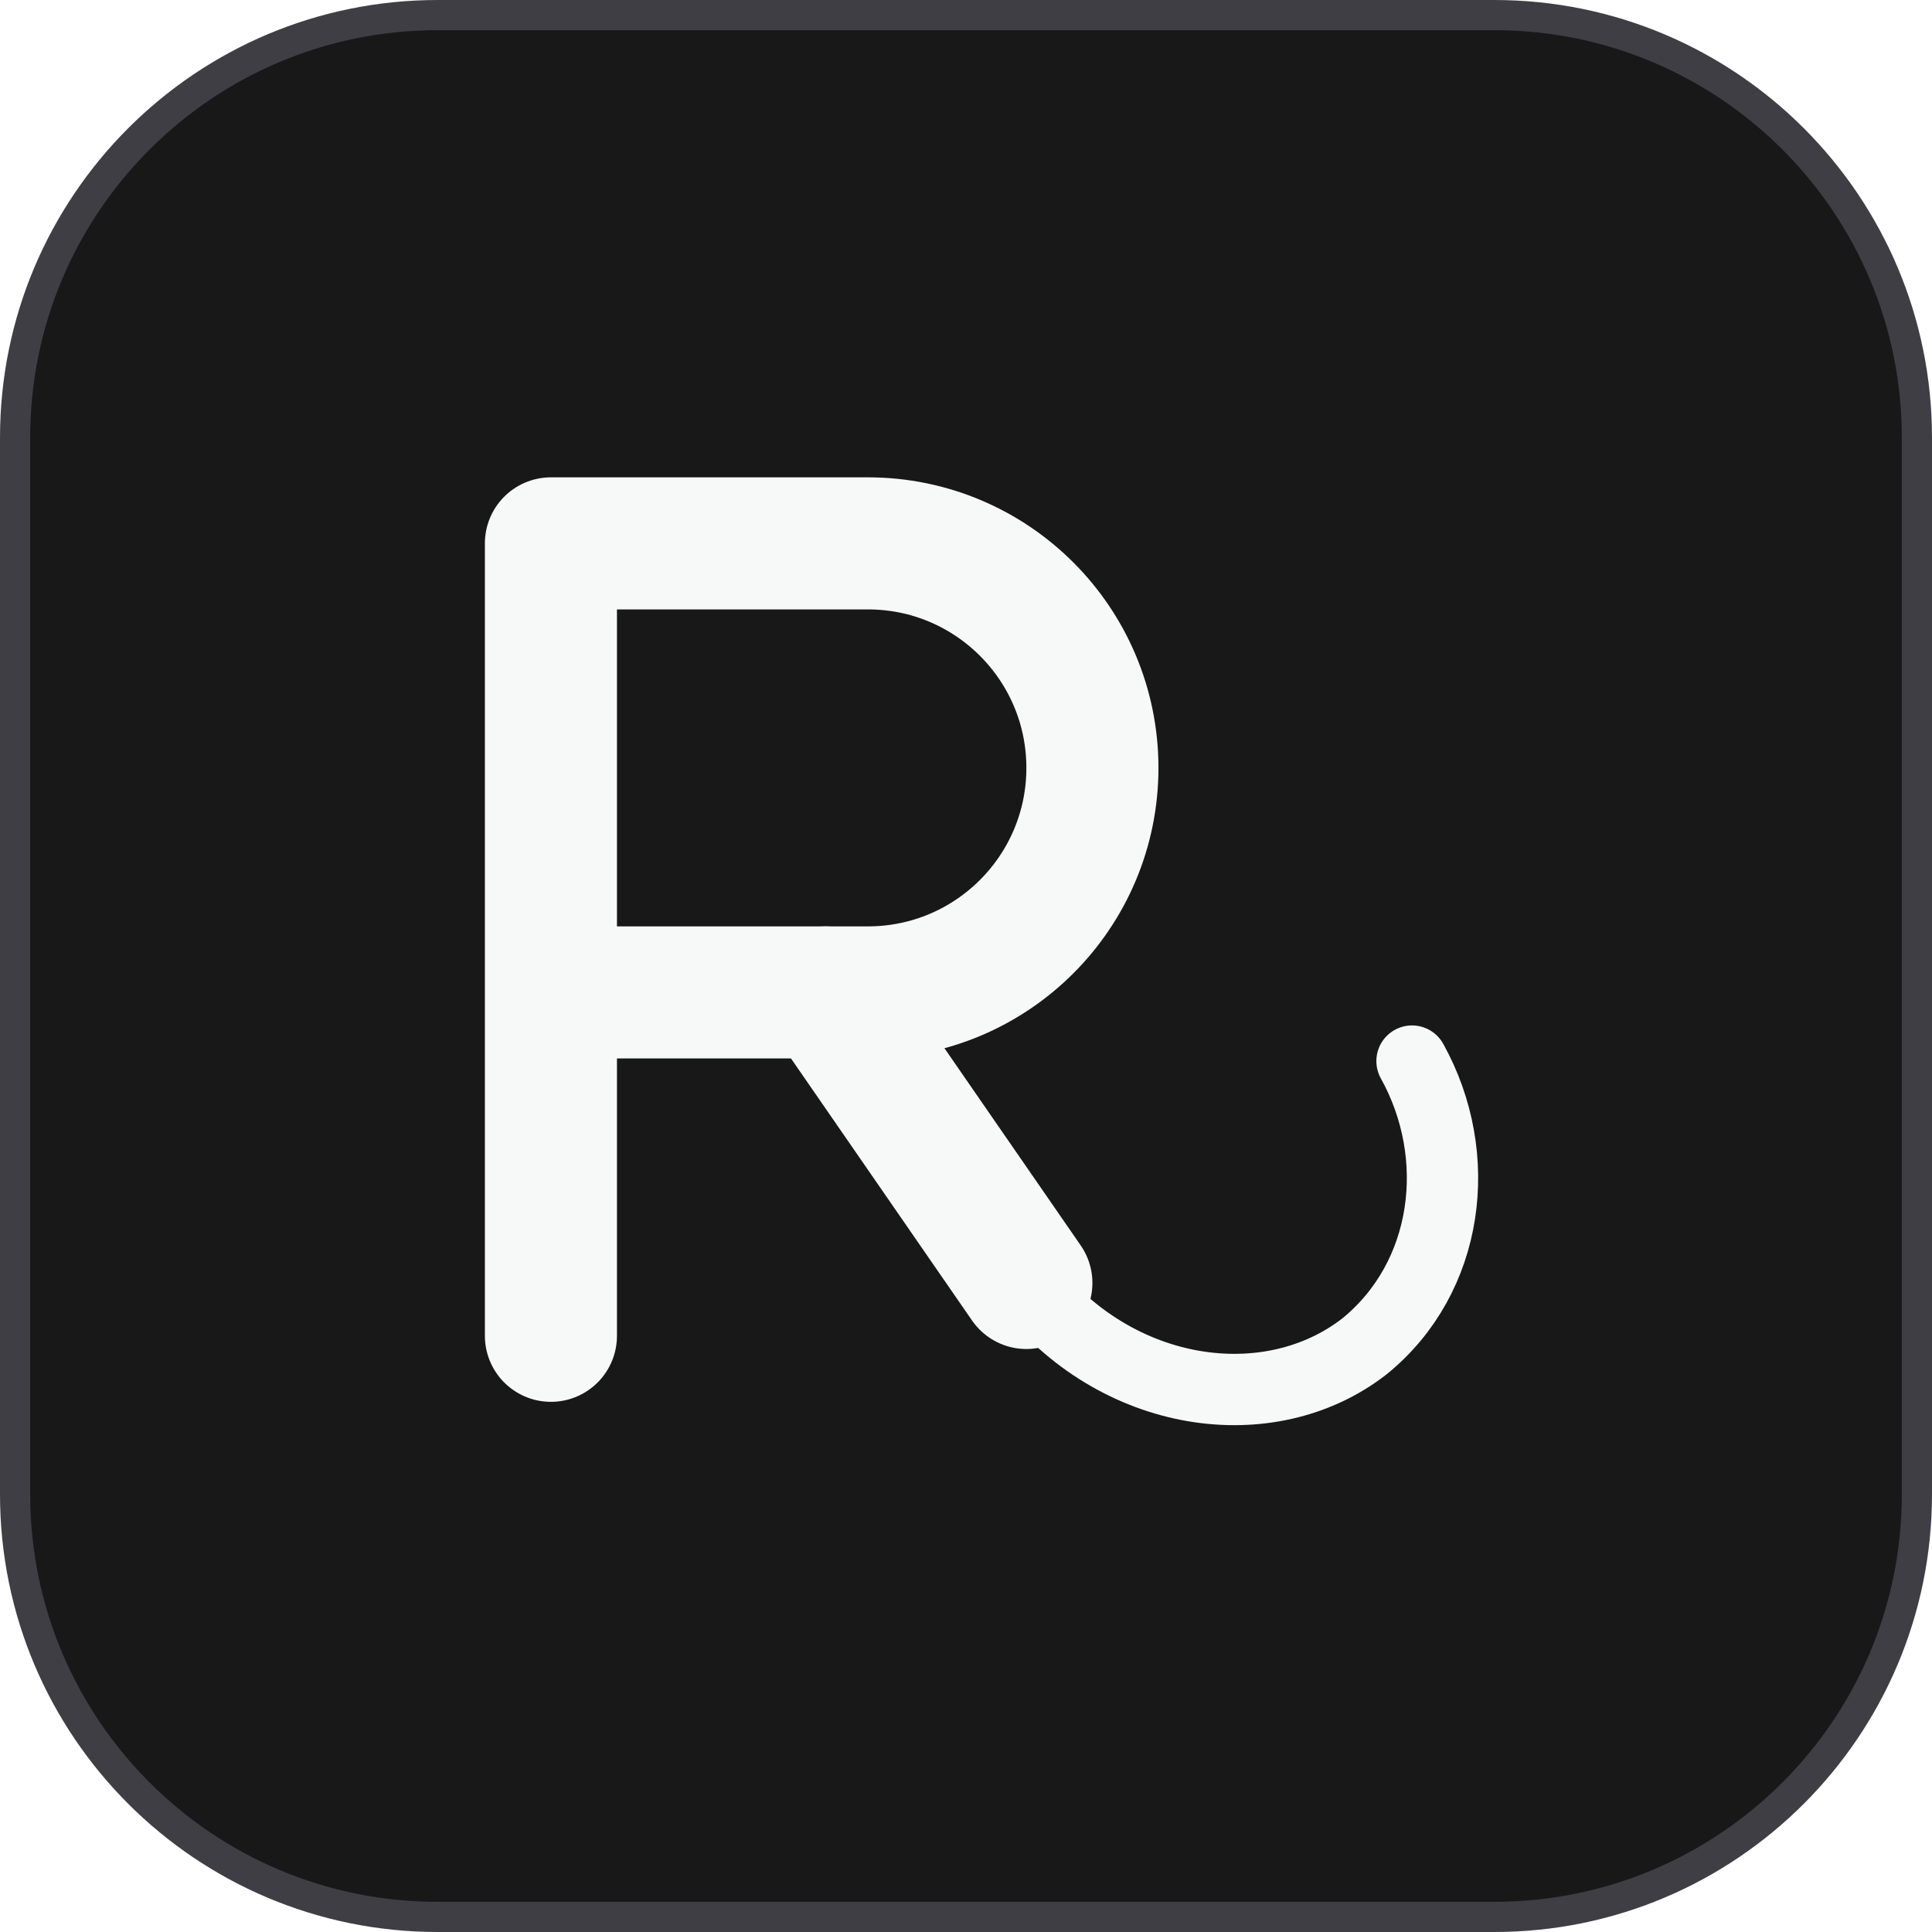
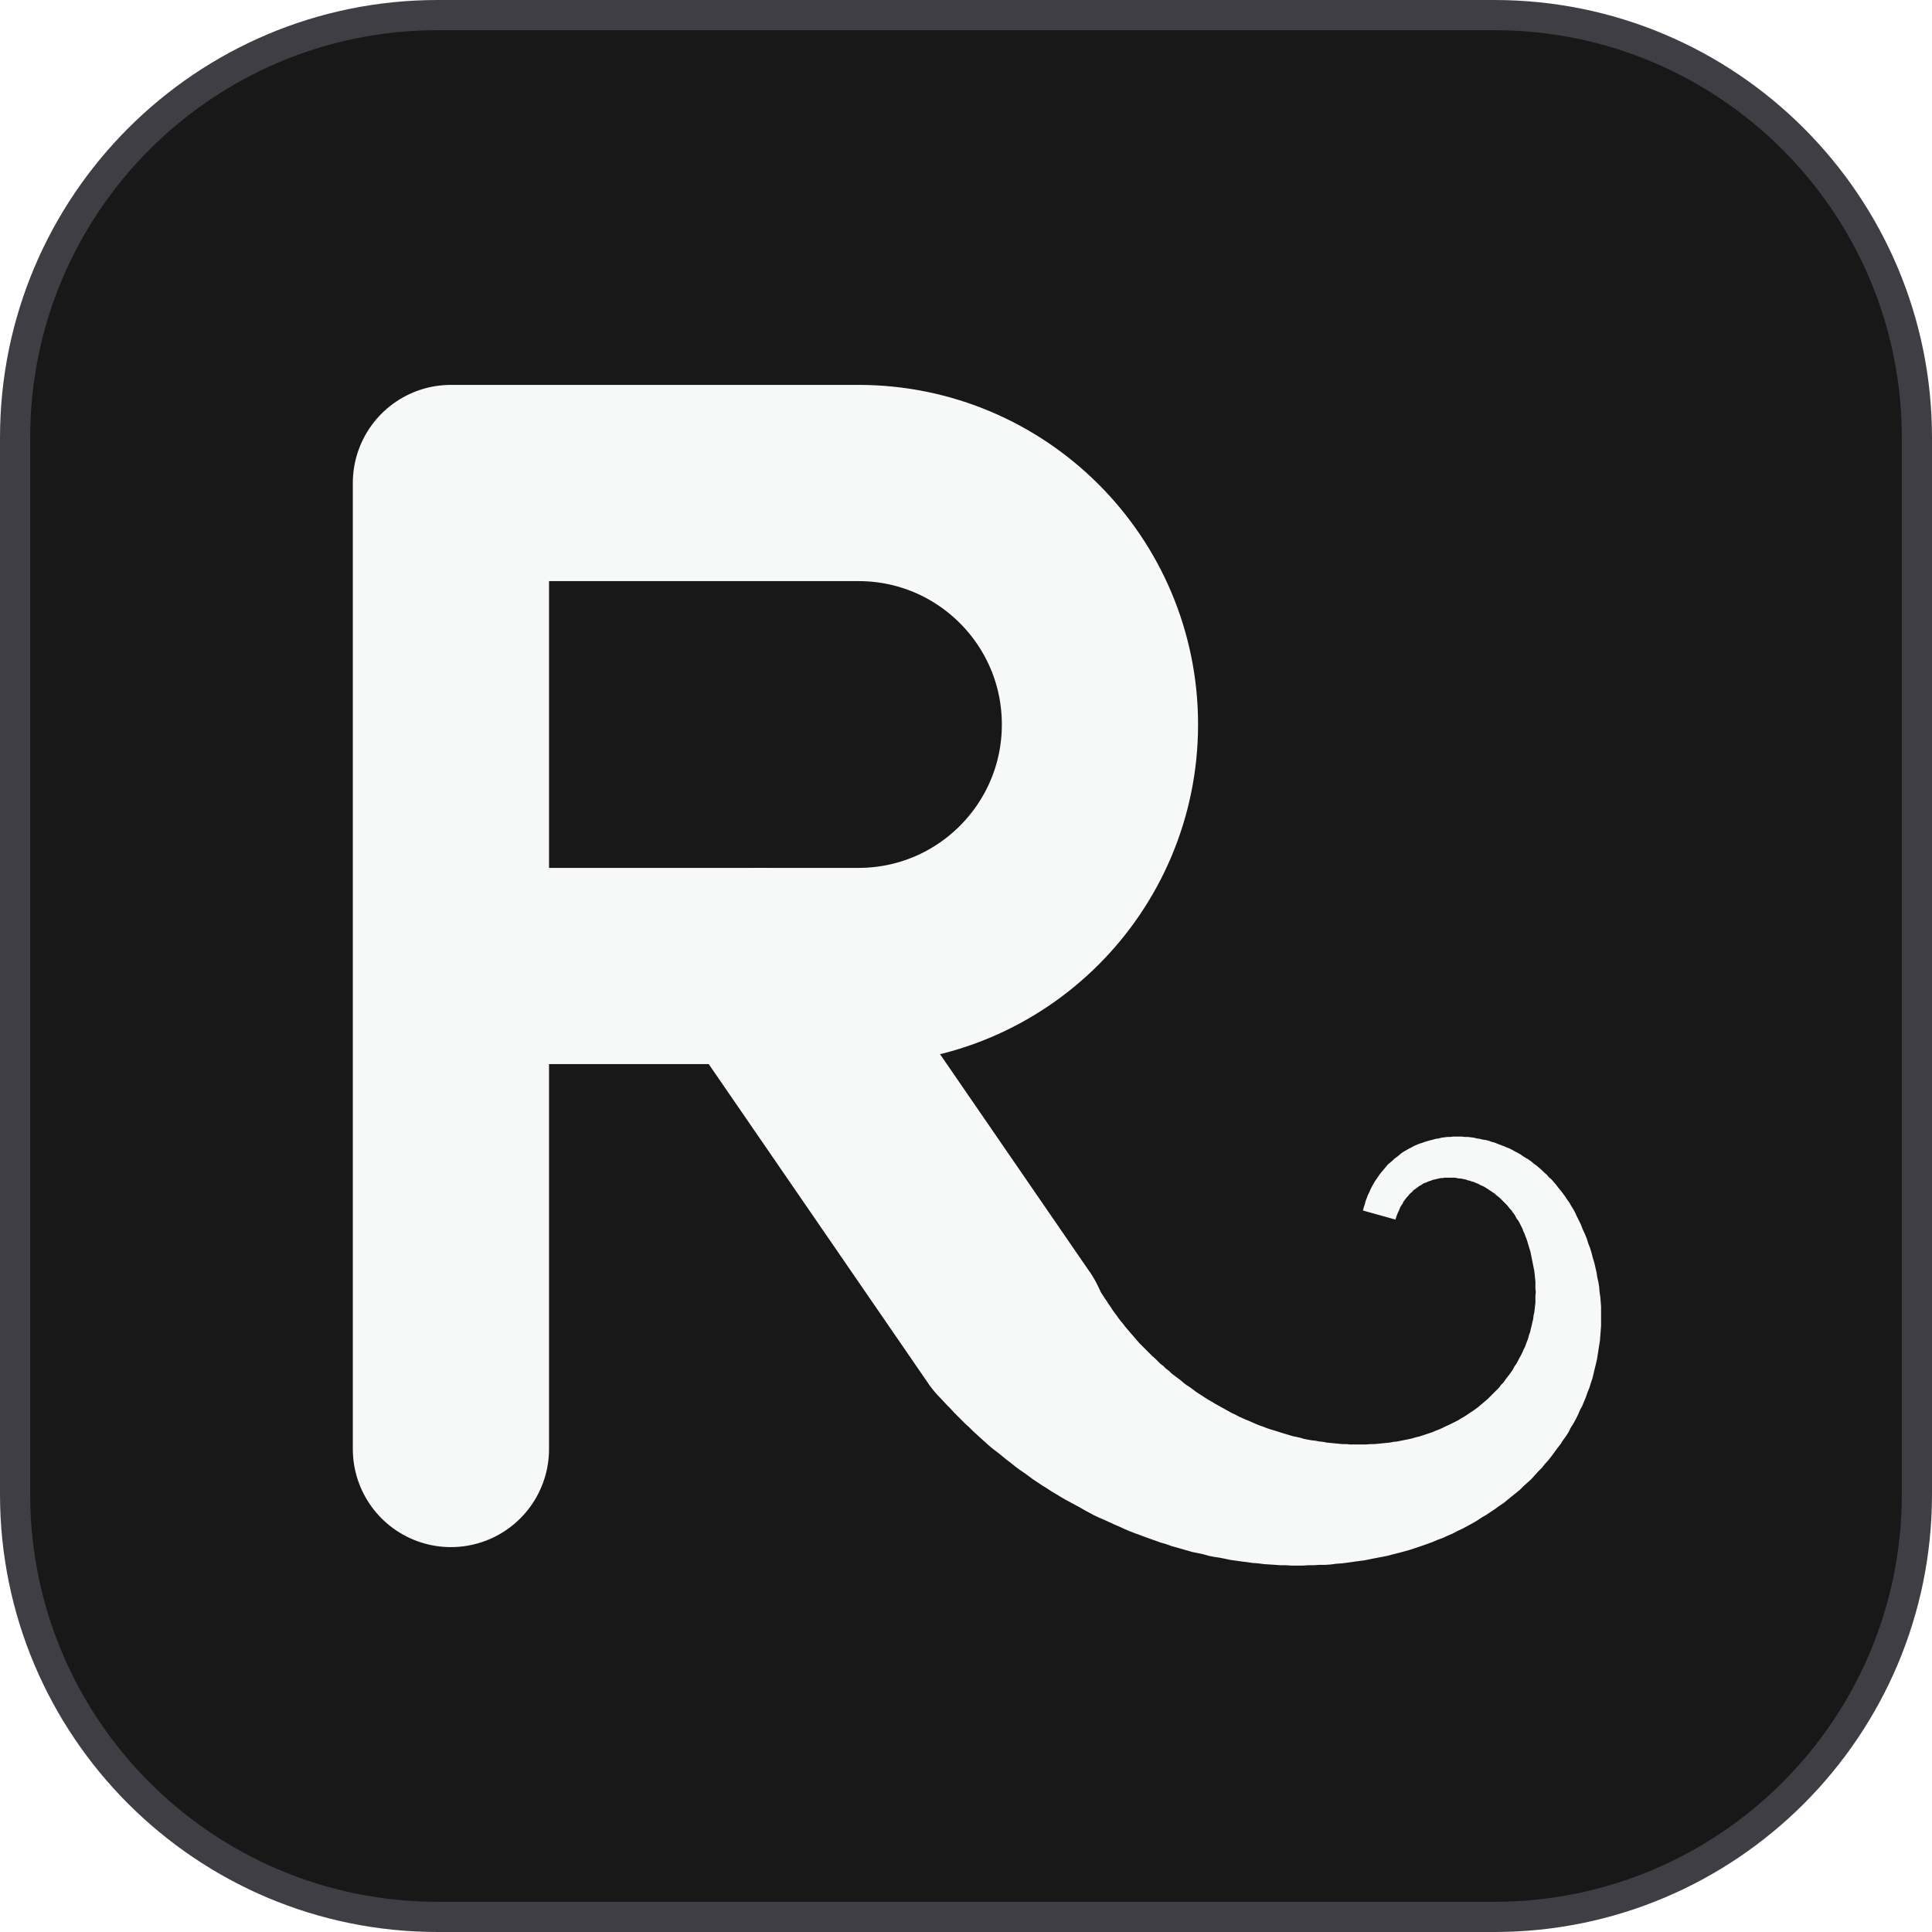
- <svg xmlns="http://www.w3.org/2000/svg" viewBox="0 0 64 64">
-   <rect x="0.5" y="0.5" width="63" height="63" rx="14" fill="#181819" stroke="#3e3e44" />
-   <g transform="translate(9.5 11) scale(1.75)" fill="none" stroke="#f7f8f8" stroke-linecap="round" stroke-linejoin="round">
-     <path d="M5 19V4h6a4.25 4.25 0 0 1 0 8.5H5" stroke-width="2.5" />
-     <path d="M10.2 12.5L14 18" stroke-width="2.5" />
-     <path d="M14 18c1.7 2.2 4.6 2.6 6.4 1.2 1.6-1.3 1.9-3.6.9-5.4" stroke-width="1.35" />
+ <svg xmlns="http://www.w3.org/2000/svg" viewBox="0 0 512 512">
+   <rect x="4" y="4" width="504" height="504" rx="112" fill="#181819" stroke="#3e3e44" stroke-width="8" />
+   <g transform="translate(-48.5 0.0)">
+     <path d="M294.7 366.9L295.5 367.8L296.4 368.9L297.4 370.0L298.3 371.1L299.3 372.2L300.3 373.2L301.3 374.3L302.3 375.3L303.3 376.3L304.3 377.3L305.4 378.3L306.4 379.3L307.5 380.3L308.6 381.3L309.6 382.2L310.7 383.2L311.8 384.1L313.0 385.0L314.1 385.9L315.2 386.8L316.4 387.7L317.5 388.6L318.7 389.5L319.9 390.3L321.0 391.1L322.2 392.0L323.4 392.8L324.6 393.6L325.9 394.4L327.1 395.2L328.3 395.9L329.6 396.7L330.8 397.4L332.1 398.1L333.4 398.8L334.7 399.5L335.9 400.2L337.2 400.9L338.5 401.6L339.8 402.2L341.2 402.8L342.5 403.4L343.8 404.0L345.2 404.6L346.5 405.2L347.9 405.8L349.2 406.3L350.6 406.8L351.9 407.3L353.3 407.8L354.7 408.3L356.1 408.8L357.5 409.2L358.9 409.7L360.3 410.1L361.7 410.5L363.1 410.9L364.5 411.3L366.0 411.6L367.4 411.9L368.8 412.3L370.3 412.6L371.7 412.8L373.2 413.1L374.6 413.4L376.1 413.6L377.5 413.8L379.0 414.0L380.5 414.2L381.9 414.3L383.4 414.5L384.9 414.6L386.4 414.7L387.8 414.8L389.3 414.8L390.8 414.9L392.3 414.9L393.8 414.9L395.2 414.8L396.7 414.8L398.2 414.7L399.7 414.7L401.2 414.6L402.7 414.4L404.2 414.3L405.7 414.1L407.1 413.9L408.6 413.7L410.1 413.5L411.6 413.2L413.1 412.9L414.7 412.6L416.2 412.3L417.7 411.9L419.3 411.5L420.8 411.1L422.2 410.7L423.7 410.2L425.2 409.7L426.6 409.2L428.0 408.7L429.4 408.1L430.8 407.6L432.1 407.0L433.5 406.4L434.8 405.7L436.1 405.1L437.4 404.4L438.7 403.7L439.9 403.0L441.1 402.2L442.3 401.5L443.5 400.7L444.7 399.9L445.8 399.1L447.0 398.3L448.1 397.4L449.2 396.5L450.2 395.7L451.3 394.8L452.3 393.8L453.3 392.9L454.3 392.0L455.2 391.0L456.1 390.0L457.1 389.0L457.9 388.0L458.8 387.0L459.6 386.0L460.4 384.9L461.2 383.8L462.0 382.8L462.7 381.7L463.5 380.6L464.2 379.5L464.8 378.3L465.5 377.2L466.1 376.1L466.7 374.9L467.2 373.7L467.8 372.6L468.3 371.4L468.8 370.2L469.2 369.0L469.7 367.8L470.1 366.5L470.5 365.3L470.8 364.1L471.1 362.8L471.4 361.6L471.7 360.3L471.9 359.1L472.1 357.8L472.3 356.5L472.5 355.3L472.6 354.0L472.7 352.7L472.8 351.4L472.8 350.1L472.8 348.8L472.8 347.5L472.8 346.2L472.7 345.0L472.6 343.7L472.4 342.4L472.3 341.1L472.1 339.8L471.8 338.5L471.6 337.2L471.3 335.9L471.0 334.6L470.6 333.3L470.3 332.1L469.9 330.8L469.4 329.5L469.0 328.2L468.5 327.0L467.9 325.7L467.4 324.4L466.8 323.2L466.3 322.2L465.9 321.3L465.4 320.4L464.9 319.6L464.4 318.7L463.8 317.9L463.3 317.1L462.7 316.3L462.1 315.5L461.5 314.8L460.9 314.0L460.3 313.3L459.7 312.6L459.0 312.0L458.4 311.3L457.7 310.7L457.1 310.1L456.4 309.5L455.7 308.9L455.0 308.4L454.3 307.8L453.6 307.3L452.9 306.9L452.1 306.4L451.4 305.9L450.7 305.5L449.9 305.1L449.2 304.7L448.4 304.3L447.6 304.0L446.9 303.7L446.1 303.4L445.3 303.1L444.6 302.8L443.8 302.6L443.0 302.3L442.2 302.1L441.4 302.0L440.6 301.8L439.9 301.7L439.1 301.5L438.3 301.4L437.5 301.3L436.7 301.3L435.9 301.2L435.2 301.2L434.4 301.2L433.6 301.2L432.8 301.3L432.1 301.3L431.3 301.4L430.5 301.5L429.8 301.7L429.0 301.8L428.3 302.0L427.5 302.2L426.8 302.4L426.1 302.6L425.3 302.9L424.6 303.1L423.9 303.4L423.2 303.7L422.5 304.1L421.9 304.4L421.2 304.8L420.5 305.2L419.9 305.6L419.3 306.1L418.7 306.6L418.1 307.0L417.5 307.6L416.9 308.1L416.3 308.6L415.8 309.2L415.3 309.8L414.8 310.4L414.3 311.0L413.8 311.7L413.4 312.3L412.9 313.0L412.5 313.7L412.1 314.4L411.7 315.2L411.4 315.9L411.0 316.7L410.7 317.5L410.4 318.3L410.2 319.1L409.9 320.0L409.7 320.8L418.3 323.2L418.5 322.6L418.7 322.0L418.9 321.5L419.2 320.9L419.4 320.4L419.6 319.9L419.9 319.4L420.2 319.0L420.4 318.5L420.7 318.1L421.0 317.7L421.3 317.3L421.7 316.9L422.0 316.5L422.3 316.2L422.7 315.9L423.0 315.5L423.4 315.2L423.7 315.0L424.1 314.7L424.5 314.4L424.8 314.2L425.2 314.0L425.6 313.7L426.0 313.5L426.4 313.4L426.8 313.2L427.3 313.0L427.7 312.9L428.1 312.7L428.6 312.6L429.0 312.5L429.4 312.4L429.9 312.3L430.3 312.2L430.8 312.2L431.3 312.1L431.7 312.1L432.2 312.1L432.7 312.1L433.1 312.1L433.6 312.1L434.1 312.1L434.6 312.2L435.1 312.3L435.6 312.3L436.0 312.4L436.5 312.5L437.0 312.6L437.5 312.8L438.0 312.9L438.5 313.1L439.0 313.2L439.4 313.4L439.9 313.6L440.4 313.8L440.9 314.1L441.4 314.3L441.8 314.5L442.3 314.8L442.8 315.1L443.2 315.4L443.7 315.7L444.1 316.0L444.6 316.3L445.0 316.7L445.4 317.0L445.9 317.4L446.3 317.8L446.7 318.2L447.1 318.6L447.5 319.0L447.9 319.4L448.3 319.9L448.7 320.4L449.1 320.8L449.4 321.3L449.8 321.8L450.1 322.3L450.4 322.9L450.8 323.4L451.1 323.9L451.4 324.5L451.7 325.1L452.0 325.7L452.2 326.3L452.5 326.9L452.7 327.5L453.0 328.2L453.2 328.8L453.5 329.8L453.8 330.8L454.1 331.8L454.3 332.8L454.5 333.8L454.7 334.8L454.9 335.8L455.1 336.8L455.2 337.7L455.3 338.7L455.4 339.6L455.4 340.6L455.4 341.5L455.5 342.4L455.4 343.4L455.4 344.3L455.4 345.2L455.3 346.1L455.2 347.0L455.1 347.8L454.9 348.7L454.8 349.6L454.6 350.4L454.4 351.3L454.2 352.1L454.0 353.0L453.7 353.8L453.5 354.6L453.2 355.4L452.9 356.2L452.6 357.0L452.2 357.8L451.9 358.5L451.5 359.3L451.1 360.0L450.7 360.8L450.3 361.5L449.8 362.2L449.4 363.0L448.9 363.7L448.4 364.4L447.9 365.0L447.4 365.7L446.9 366.4L446.3 367.0L445.8 367.7L445.2 368.3L444.6 368.9L444.0 369.5L443.4 370.1L442.8 370.7L442.1 371.3L441.4 371.9L440.8 372.4L440.1 373.0L439.4 373.5L438.7 374.0L437.9 374.5L437.2 375.0L436.4 375.5L435.7 375.9L434.9 376.4L434.1 376.8L433.3 377.2L432.5 377.6L431.6 378.0L430.8 378.4L429.9 378.8L429.1 379.1L428.2 379.5L427.3 379.8L426.4 380.1L425.5 380.4L424.6 380.7L423.7 380.9L422.7 381.2L421.8 381.4L420.8 381.6L419.8 381.8L418.8 382.0L417.8 382.1L416.8 382.3L415.8 382.4L414.8 382.5L413.8 382.6L412.7 382.7L411.7 382.7L410.6 382.8L409.6 382.8L408.4 382.8L407.4 382.8L406.3 382.8L405.3 382.7L404.2 382.7L403.2 382.6L402.2 382.5L401.1 382.4L400.1 382.3L399.1 382.1L398.1 382.0L397.1 381.8L396.1 381.7L395.0 381.5L394.0 381.3L393.0 381.0L392.1 380.8L391.1 380.6L390.1 380.3L389.1 380.0L388.1 379.7L387.2 379.4L386.2 379.1L385.2 378.8L384.3 378.5L383.3 378.1L382.4 377.8L381.4 377.4L380.5 377.0L379.6 376.6L378.6 376.2L377.7 375.8L376.8 375.4L375.9 374.9L375.0 374.5L374.1 374.0L373.2 373.5L372.3 373.0L371.4 372.5L370.5 372.0L369.7 371.5L368.8 371.0L368.0 370.5L367.1 369.9L366.3 369.4L365.4 368.8L364.6 368.2L363.8 367.6L363.0 367.1L362.2 366.5L361.4 365.8L360.6 365.2L359.8 364.6L359.0 364.0L358.3 363.3L357.5 362.7L356.8 362.0L356.0 361.4L355.3 360.7L354.6 360.0L353.9 359.4L353.2 358.7L352.5 358.0L351.8 357.3L351.1 356.6L350.4 355.9L349.8 355.2L349.2 354.5L348.5 353.7L347.9 353.0L347.3 352.3L346.7 351.6L346.1 350.8L345.5 350.1L344.9 349.3L344.4 348.6L343.8 347.8L343.3 347.1L342.8 346.3L342.3 345.6L341.8 344.8L341.3 344.1L340.8 343.3L340.3 342.6L339.9 341.8L339.4 341.0L339.0 340.3L338.6 339.5L338.2 338.8L337.8 338.0L337.3 337.1Z" fill="#f7f8f8" />
+     <g fill="none" stroke="#f7f8f8" stroke-width="52" stroke-linecap="round" stroke-linejoin="round">
+       <path d="M168 384V128H276A64 64 0 0 1 276 256H168" />
+       <path d="M250 256L316 352" />
+     </g>
  </g>
</svg>
